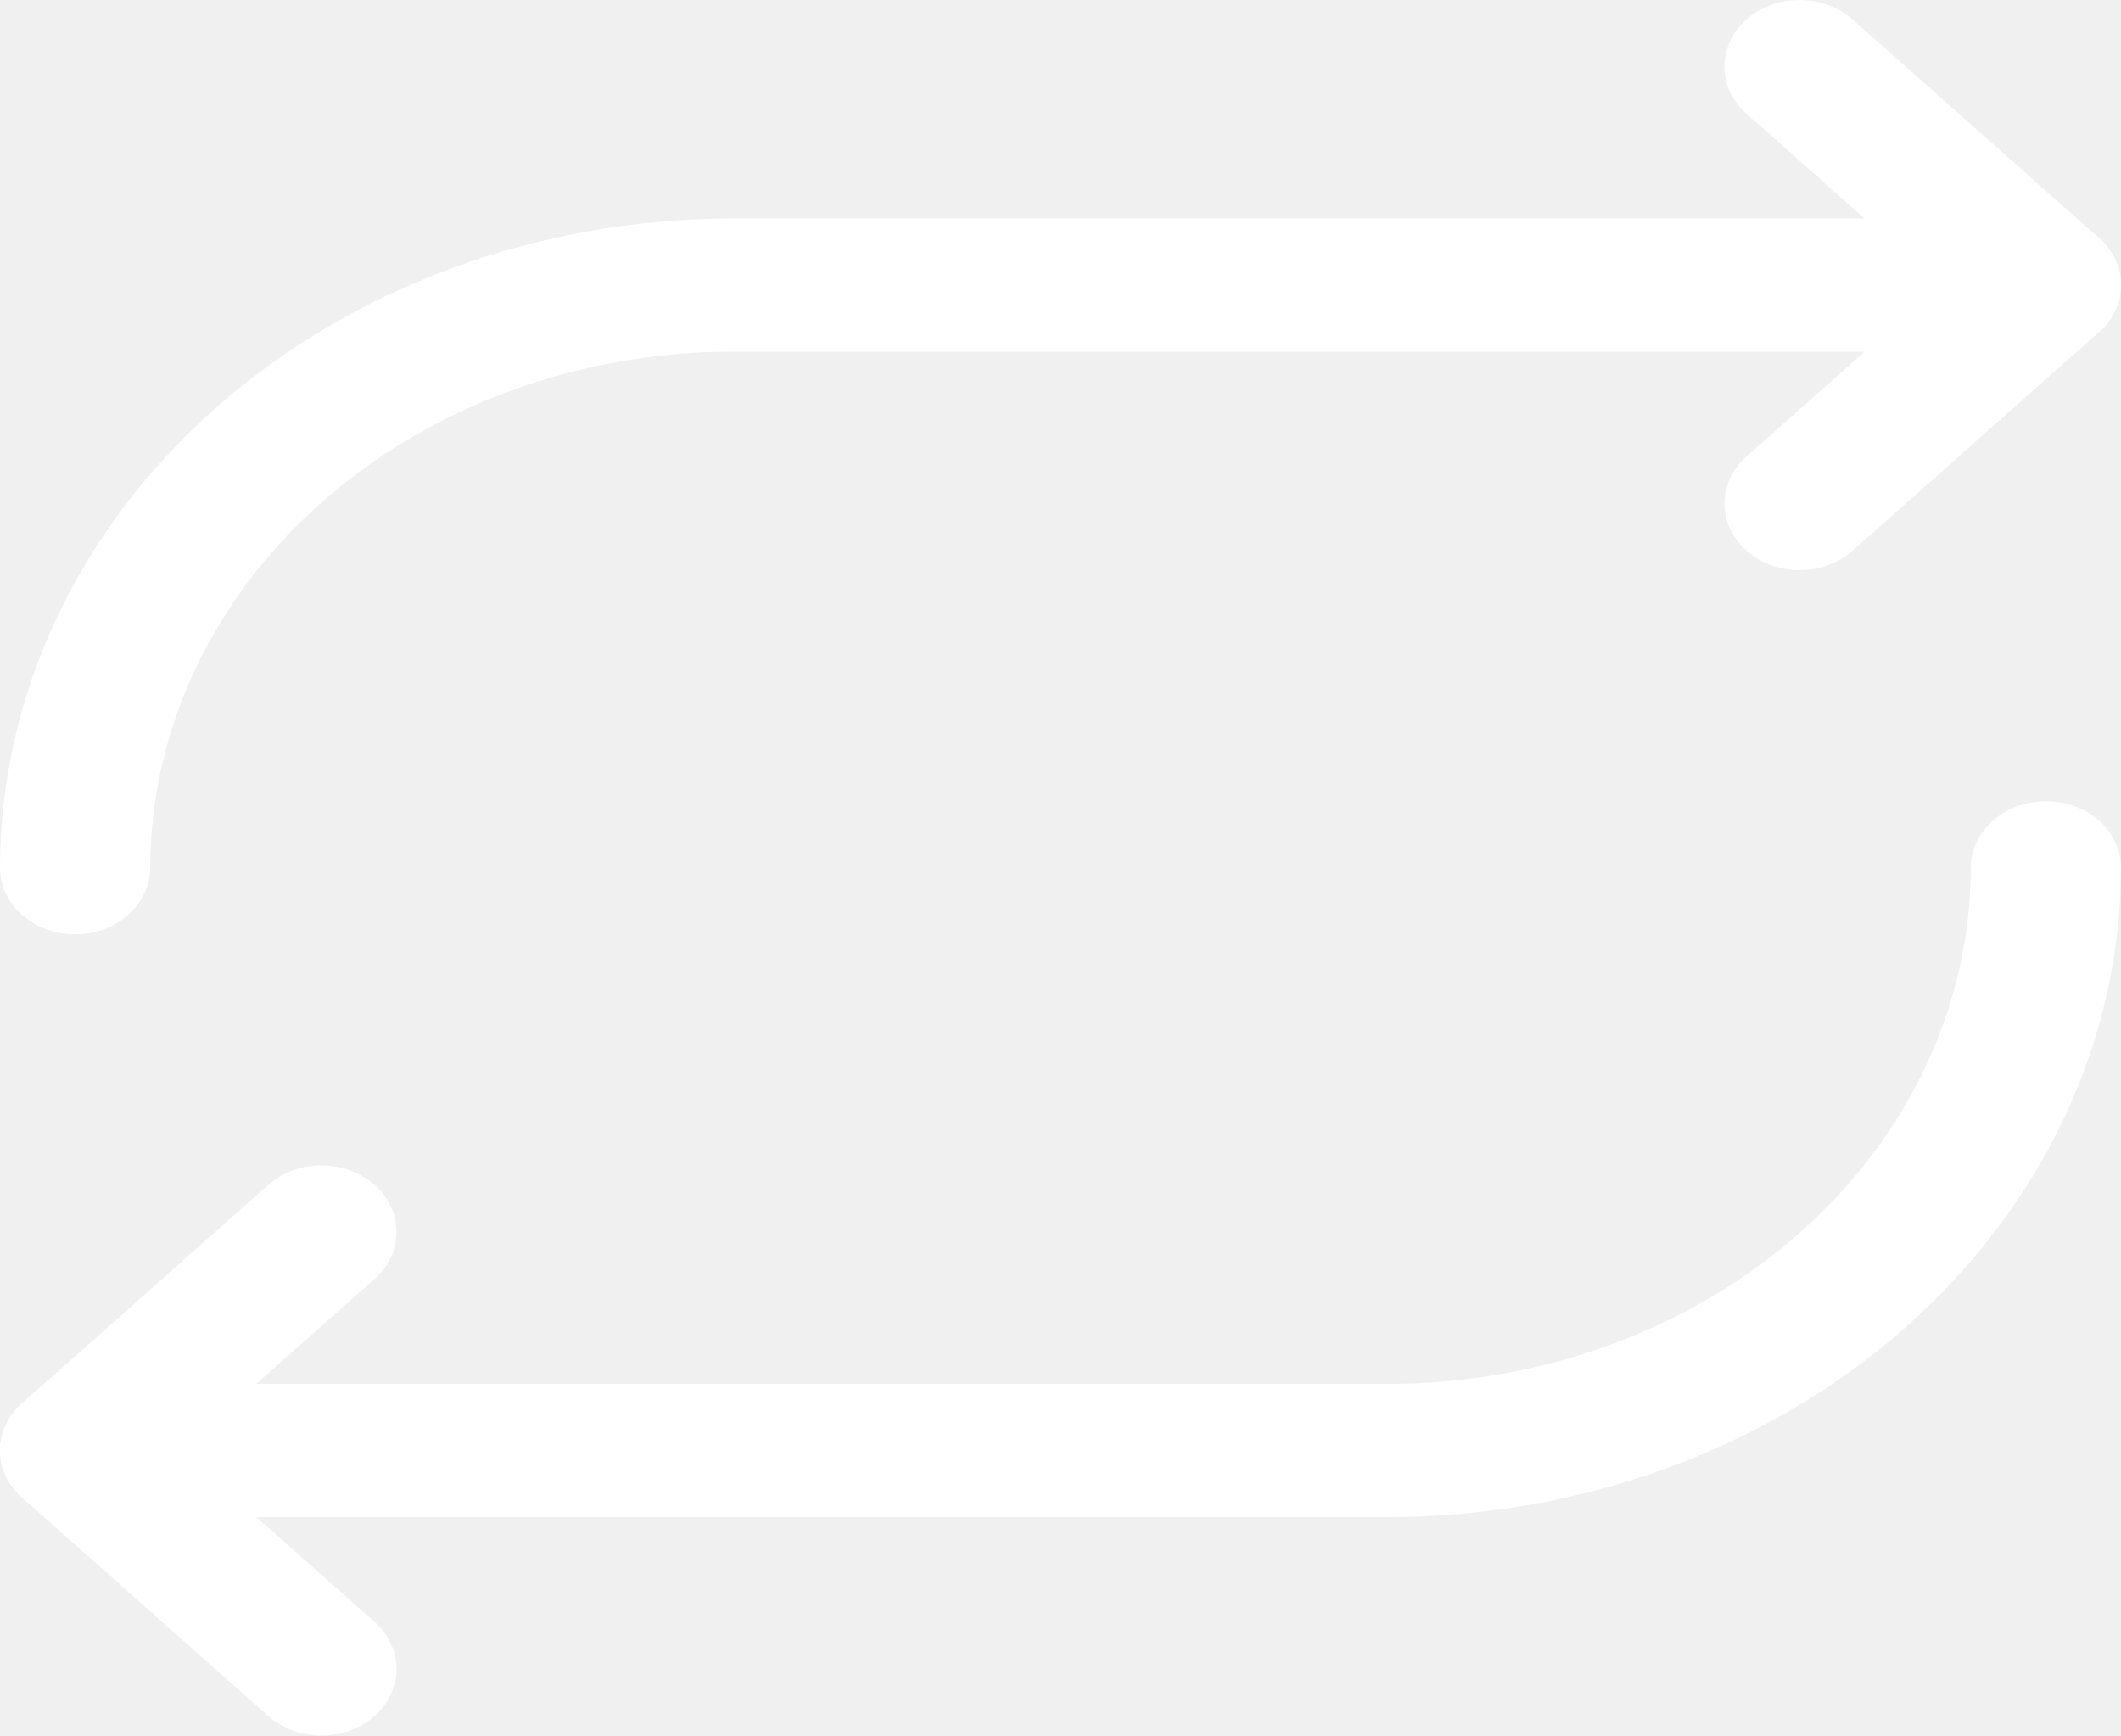
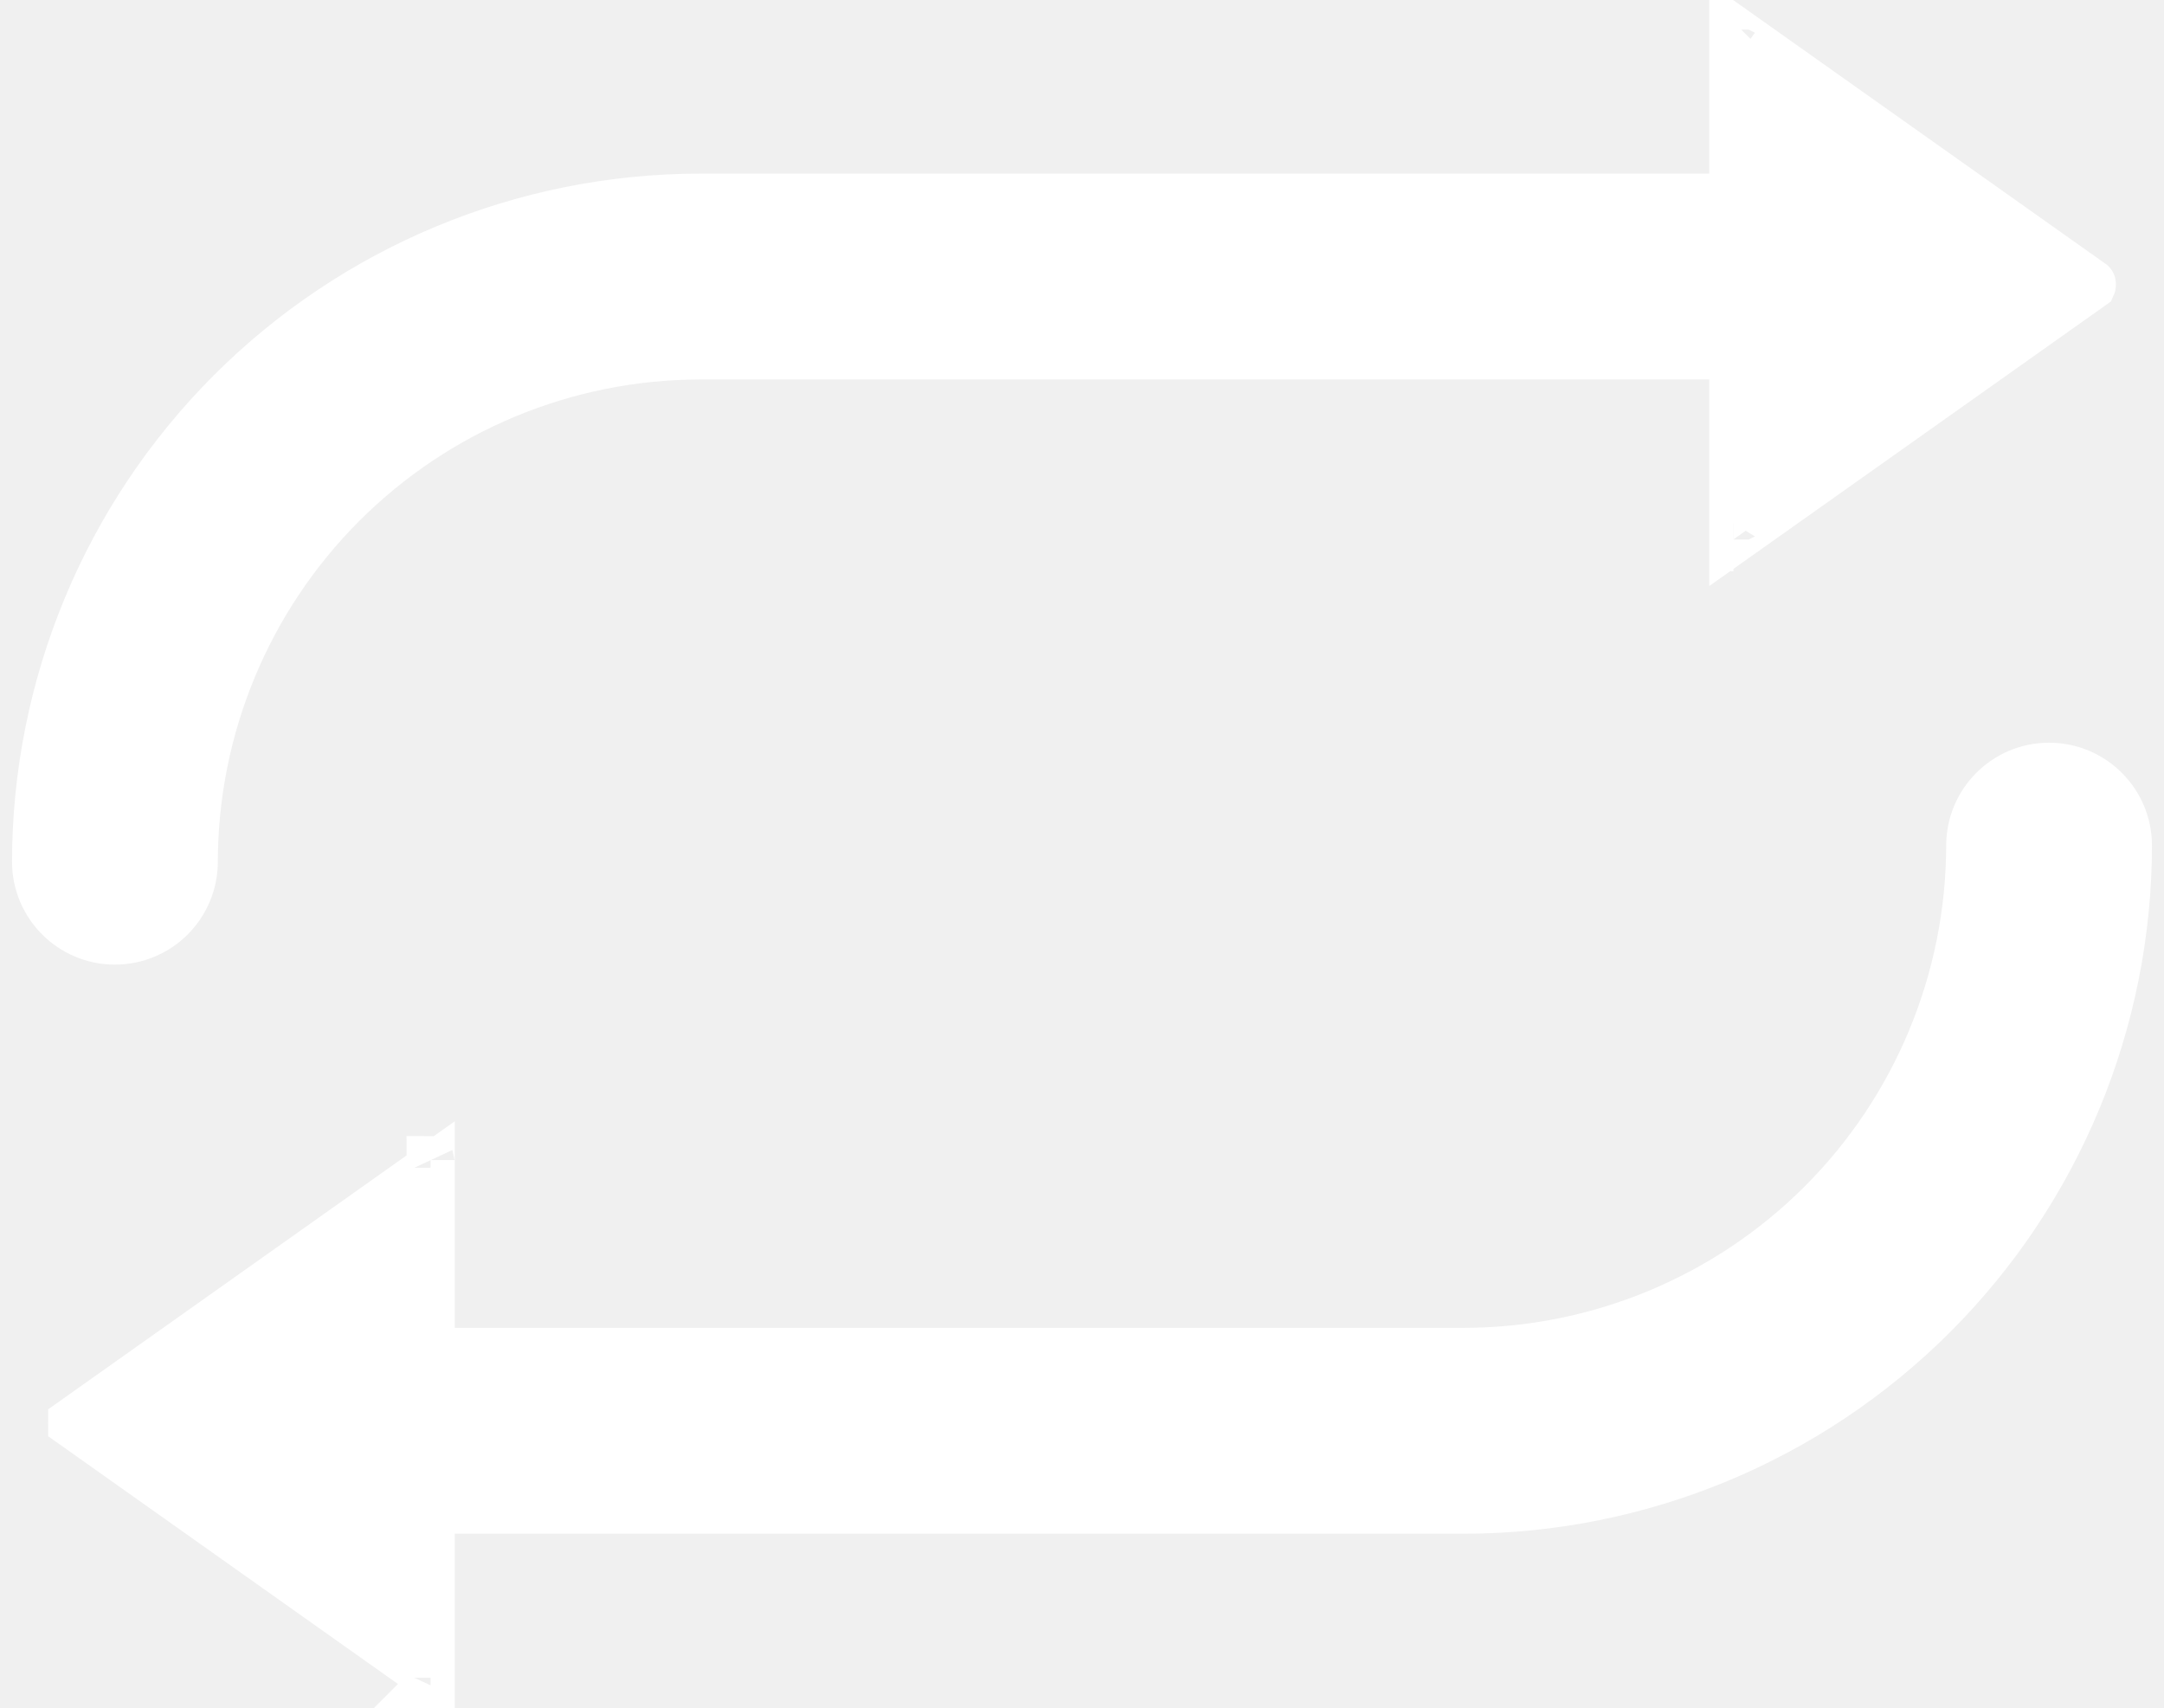
- <svg xmlns="http://www.w3.org/2000/svg" width="22" height="18" viewBox="0 0 22 18" fill="none">
-   <path fill-rule="evenodd" clip-rule="evenodd" d="M18.115 0.202C18.419 -0.067 18.912 -0.067 19.216 0.202L21.771 2.468C22.076 2.738 22.076 3.175 21.771 3.445L19.216 5.711C18.912 5.981 18.419 5.981 18.115 5.711C17.811 5.442 17.811 5.004 18.115 4.735L20.119 2.957L18.115 1.179C17.811 0.909 17.811 0.472 18.115 0.202Z" fill="white" />
-   <path fill-rule="evenodd" clip-rule="evenodd" d="M7.592 2.266L7.593 2.266L21.221 2.266C21.651 2.266 22 2.575 22 2.957C22 3.338 21.651 3.647 21.221 3.647H7.594C5.994 3.65 4.46 4.214 3.328 5.218C2.197 6.221 1.56 7.582 1.558 9.001C1.557 9.382 1.208 9.691 0.778 9.691C0.347 9.69 -0.001 9.38 9.66825e-07 8.999C0.003 7.214 0.804 5.503 2.227 4.241C3.65 2.979 5.579 2.269 7.592 2.266Z" fill="white" />
-   <path fill-rule="evenodd" clip-rule="evenodd" d="M3.885 12.289C4.189 12.558 4.189 12.996 3.885 13.265L1.88 15.043L3.885 16.821C4.189 17.091 4.189 17.528 3.885 17.798C3.581 18.067 3.088 18.067 2.783 17.798L0.228 15.532C-0.076 15.262 -0.076 14.825 0.228 14.555L2.783 12.289C3.088 12.019 3.581 12.019 3.885 12.289Z" fill="white" />
-   <path fill-rule="evenodd" clip-rule="evenodd" d="M21.223 8.31C21.653 8.31 22.001 8.62 22 9.001C21.997 10.786 21.196 12.497 19.773 13.759C18.35 15.021 16.421 15.731 14.408 15.734L0.779 15.734C0.349 15.734 0 15.425 0 15.043C0 14.662 0.349 14.353 0.779 14.353H14.407C16.006 14.35 17.54 13.786 18.672 12.782C19.803 11.779 20.44 10.418 20.442 8.999C20.443 8.618 20.792 8.309 21.223 8.31Z" fill="white" />
+ <svg xmlns="http://www.w3.org/2000/svg" width="90" height="71" viewBox="0 0 90 71" fill="none">
+   <path fill-rule="evenodd" clip-rule="evenodd" d="M29.096 8.72L29.1 8.72L77.742 8.72C79.277 8.72 80.522 9.965 80.522 11.501C80.522 13.037 79.277 14.281 77.742 14.281H29.103C23.392 14.291 17.918 16.565 13.88 20.605C9.841 24.646 7.568 30.123 7.559 35.838C7.557 37.374 6.31 38.617 4.775 38.614C3.24 38.612 1.998 37.365 2 35.829C2.011 28.643 4.87 21.754 9.949 16.672C15.028 11.591 21.913 8.731 29.096 8.72Z" fill="white" stroke="white" stroke-width="3" stroke-linecap="round" stroke-linejoin="round" />
+   <path fill-rule="evenodd" clip-rule="evenodd" d="M85.225 32.386C86.76 32.388 88.003 33.635 88 35.171C87.989 42.357 85.131 49.246 80.052 54.328C74.973 59.41 68.087 62.269 60.904 62.281L12.258 62.281C10.723 62.281 9.479 61.035 9.479 59.5C9.479 57.964 10.723 56.719 12.258 56.719H60.898C66.609 56.709 72.083 54.435 76.121 50.395C80.159 46.354 82.432 40.877 82.441 35.162C82.444 33.627 83.69 32.383 85.225 32.386Z" fill="white" stroke="white" stroke-width="3" stroke-linecap="round" stroke-linejoin="round" />
+   <path d="M3.004 59.128C3.004 59.126 3.005 59.125 3.005 59.123L17.915 48.562L17.915 69.771L3.005 59.21C3.005 59.209 3.004 59.207 3.004 59.205C3.001 59.194 3 59.181 3 59.167C3 59.152 3.001 59.139 3.004 59.128ZM17.906 48.243C17.907 48.243 17.907 48.244 17.908 48.246C17.907 48.244 17.906 48.244 17.906 48.243ZM17.906 70.09C17.906 70.09 17.907 70.089 17.908 70.087C17.907 70.089 17.907 70.09 17.906 70.09Z" fill="white" stroke="white" stroke-width="2" />
+   <path d="M86.996 11.872C86.996 11.874 86.996 11.875 86.995 11.877L72.085 22.438V1.229L86.995 11.79C86.996 11.791 86.996 11.793 86.996 11.795C86.999 11.806 87 11.819 87 11.833C87 11.848 86.999 11.861 86.996 11.872ZM72.094 22.756C72.094 22.756 72.093 22.756 72.092 22.754C72.093 22.756 72.094 22.756 72.094 22.756ZM72.094 0.91C72.094 0.91 72.093 0.911 72.092 0.913C72.093 0.911 72.094 0.91 72.094 0.91Z" fill="white" stroke="white" stroke-width="2" />
</svg>
